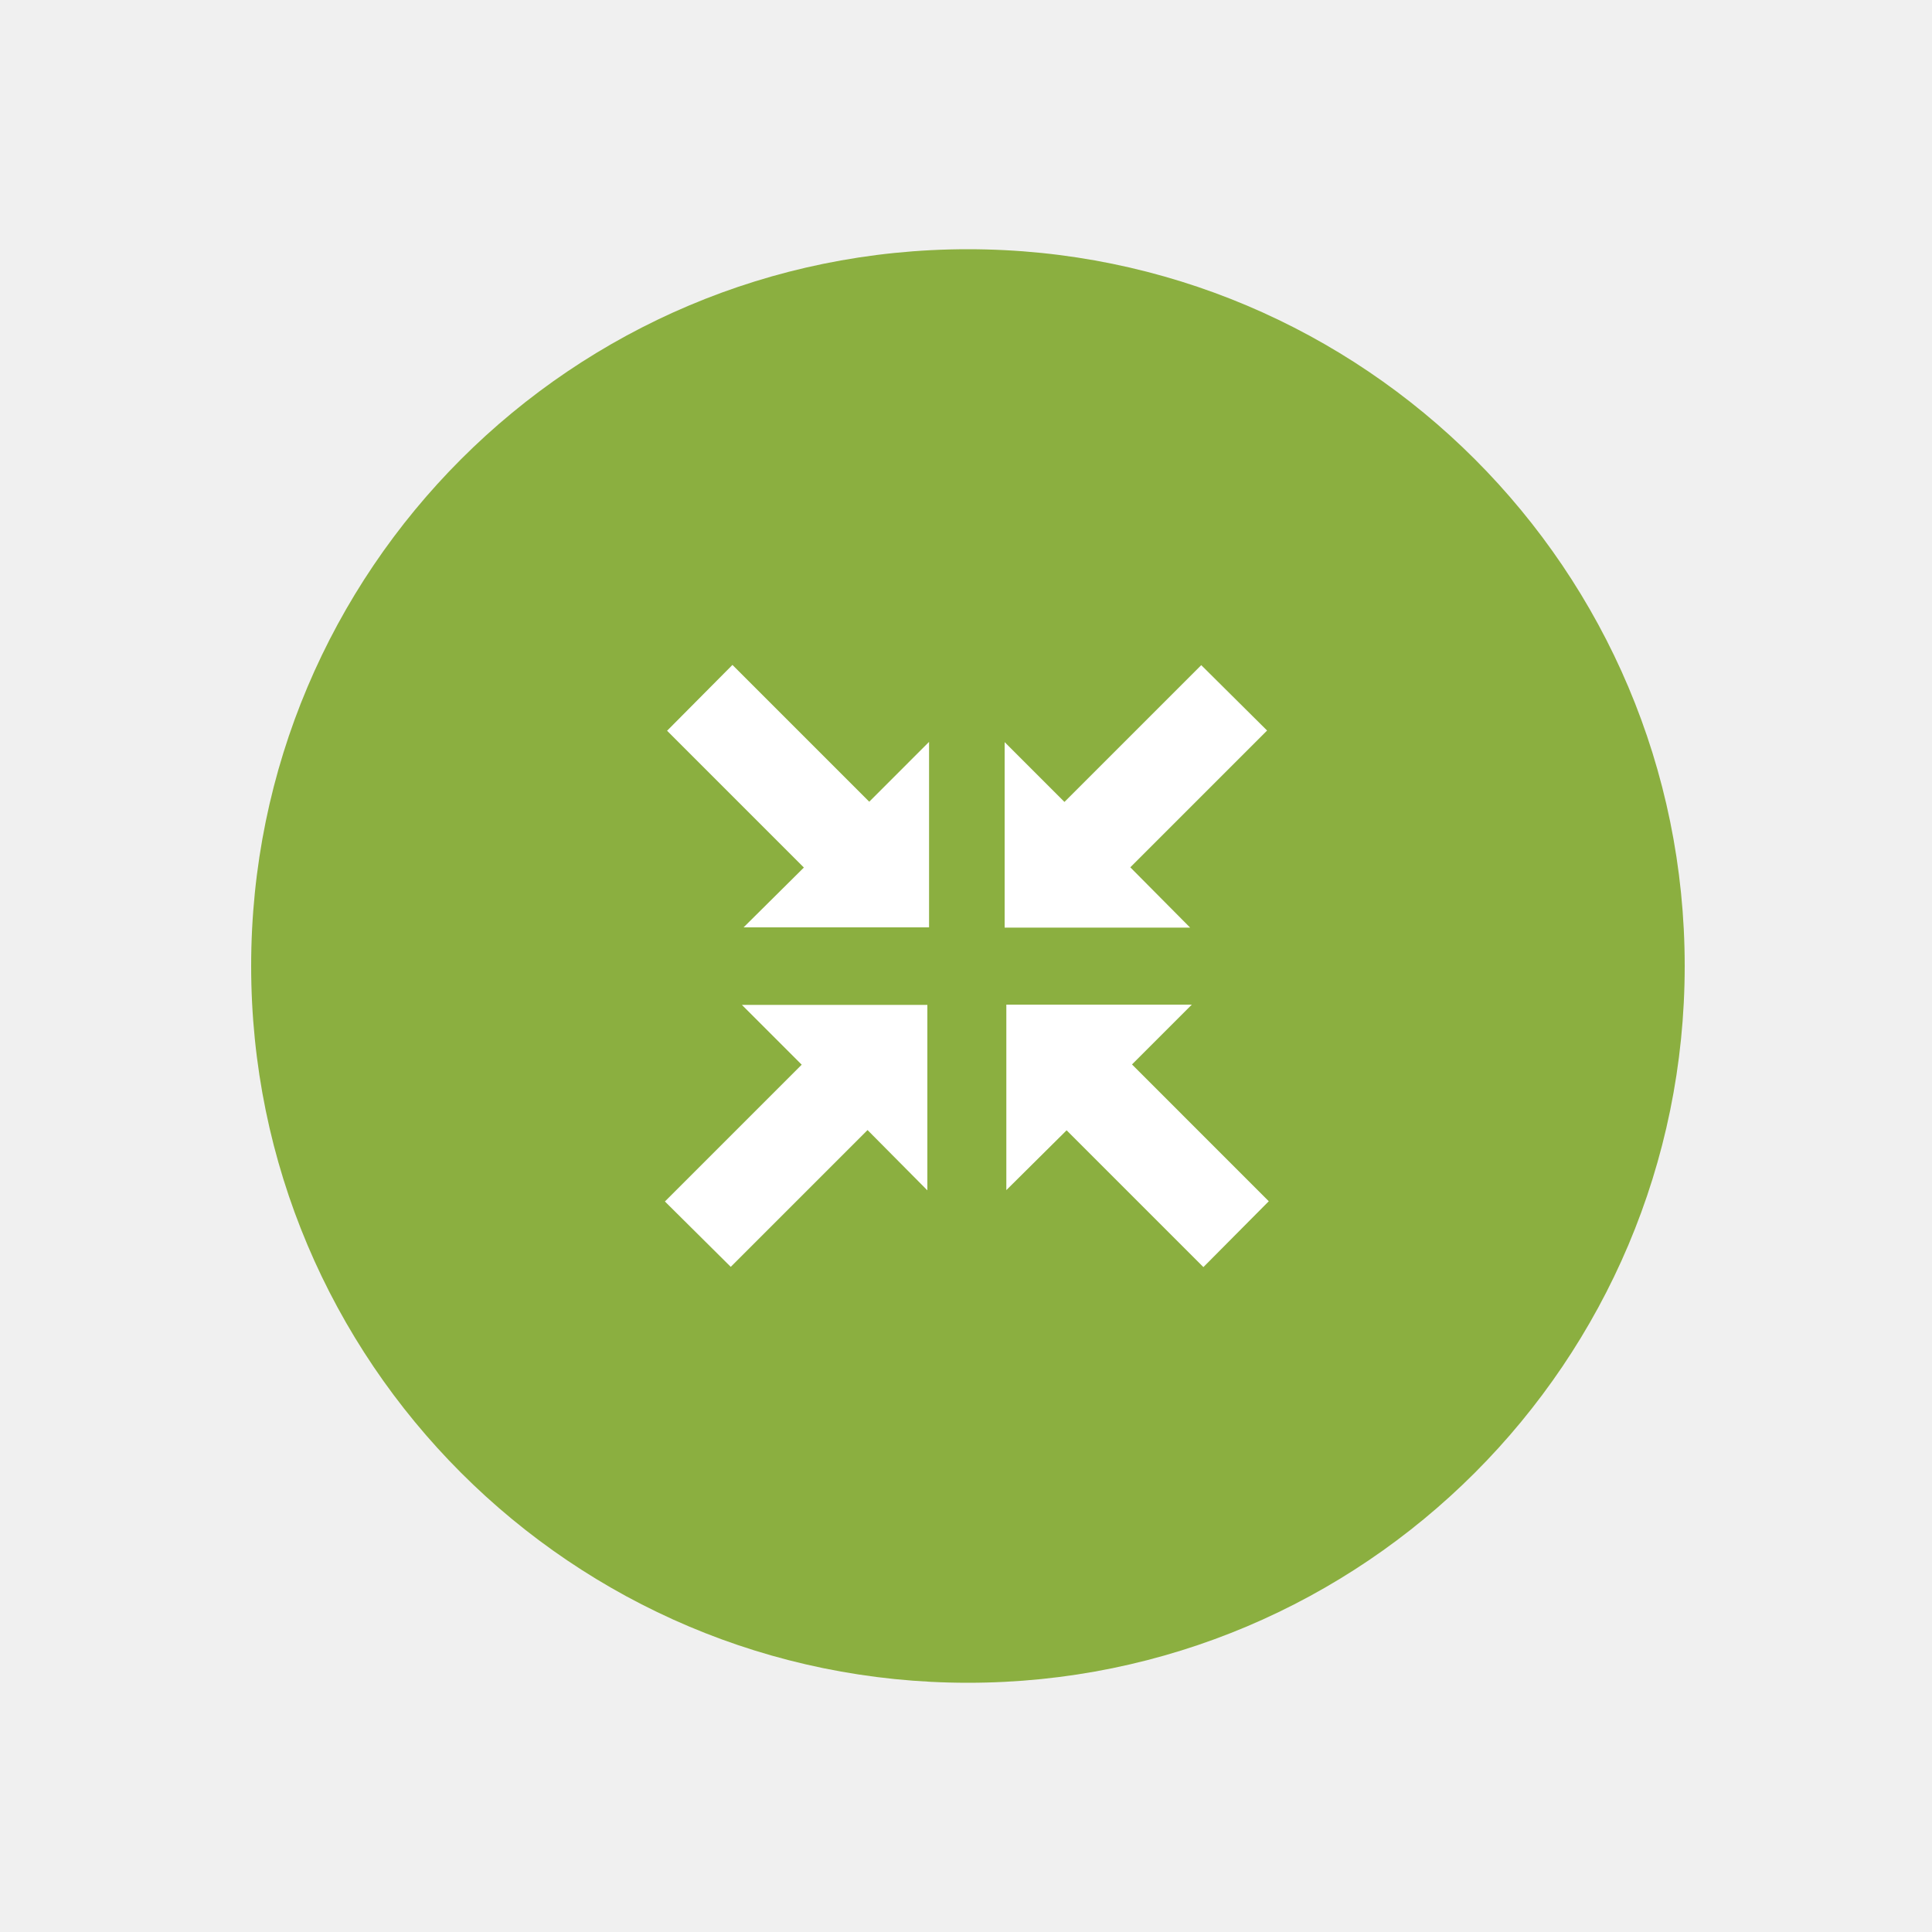
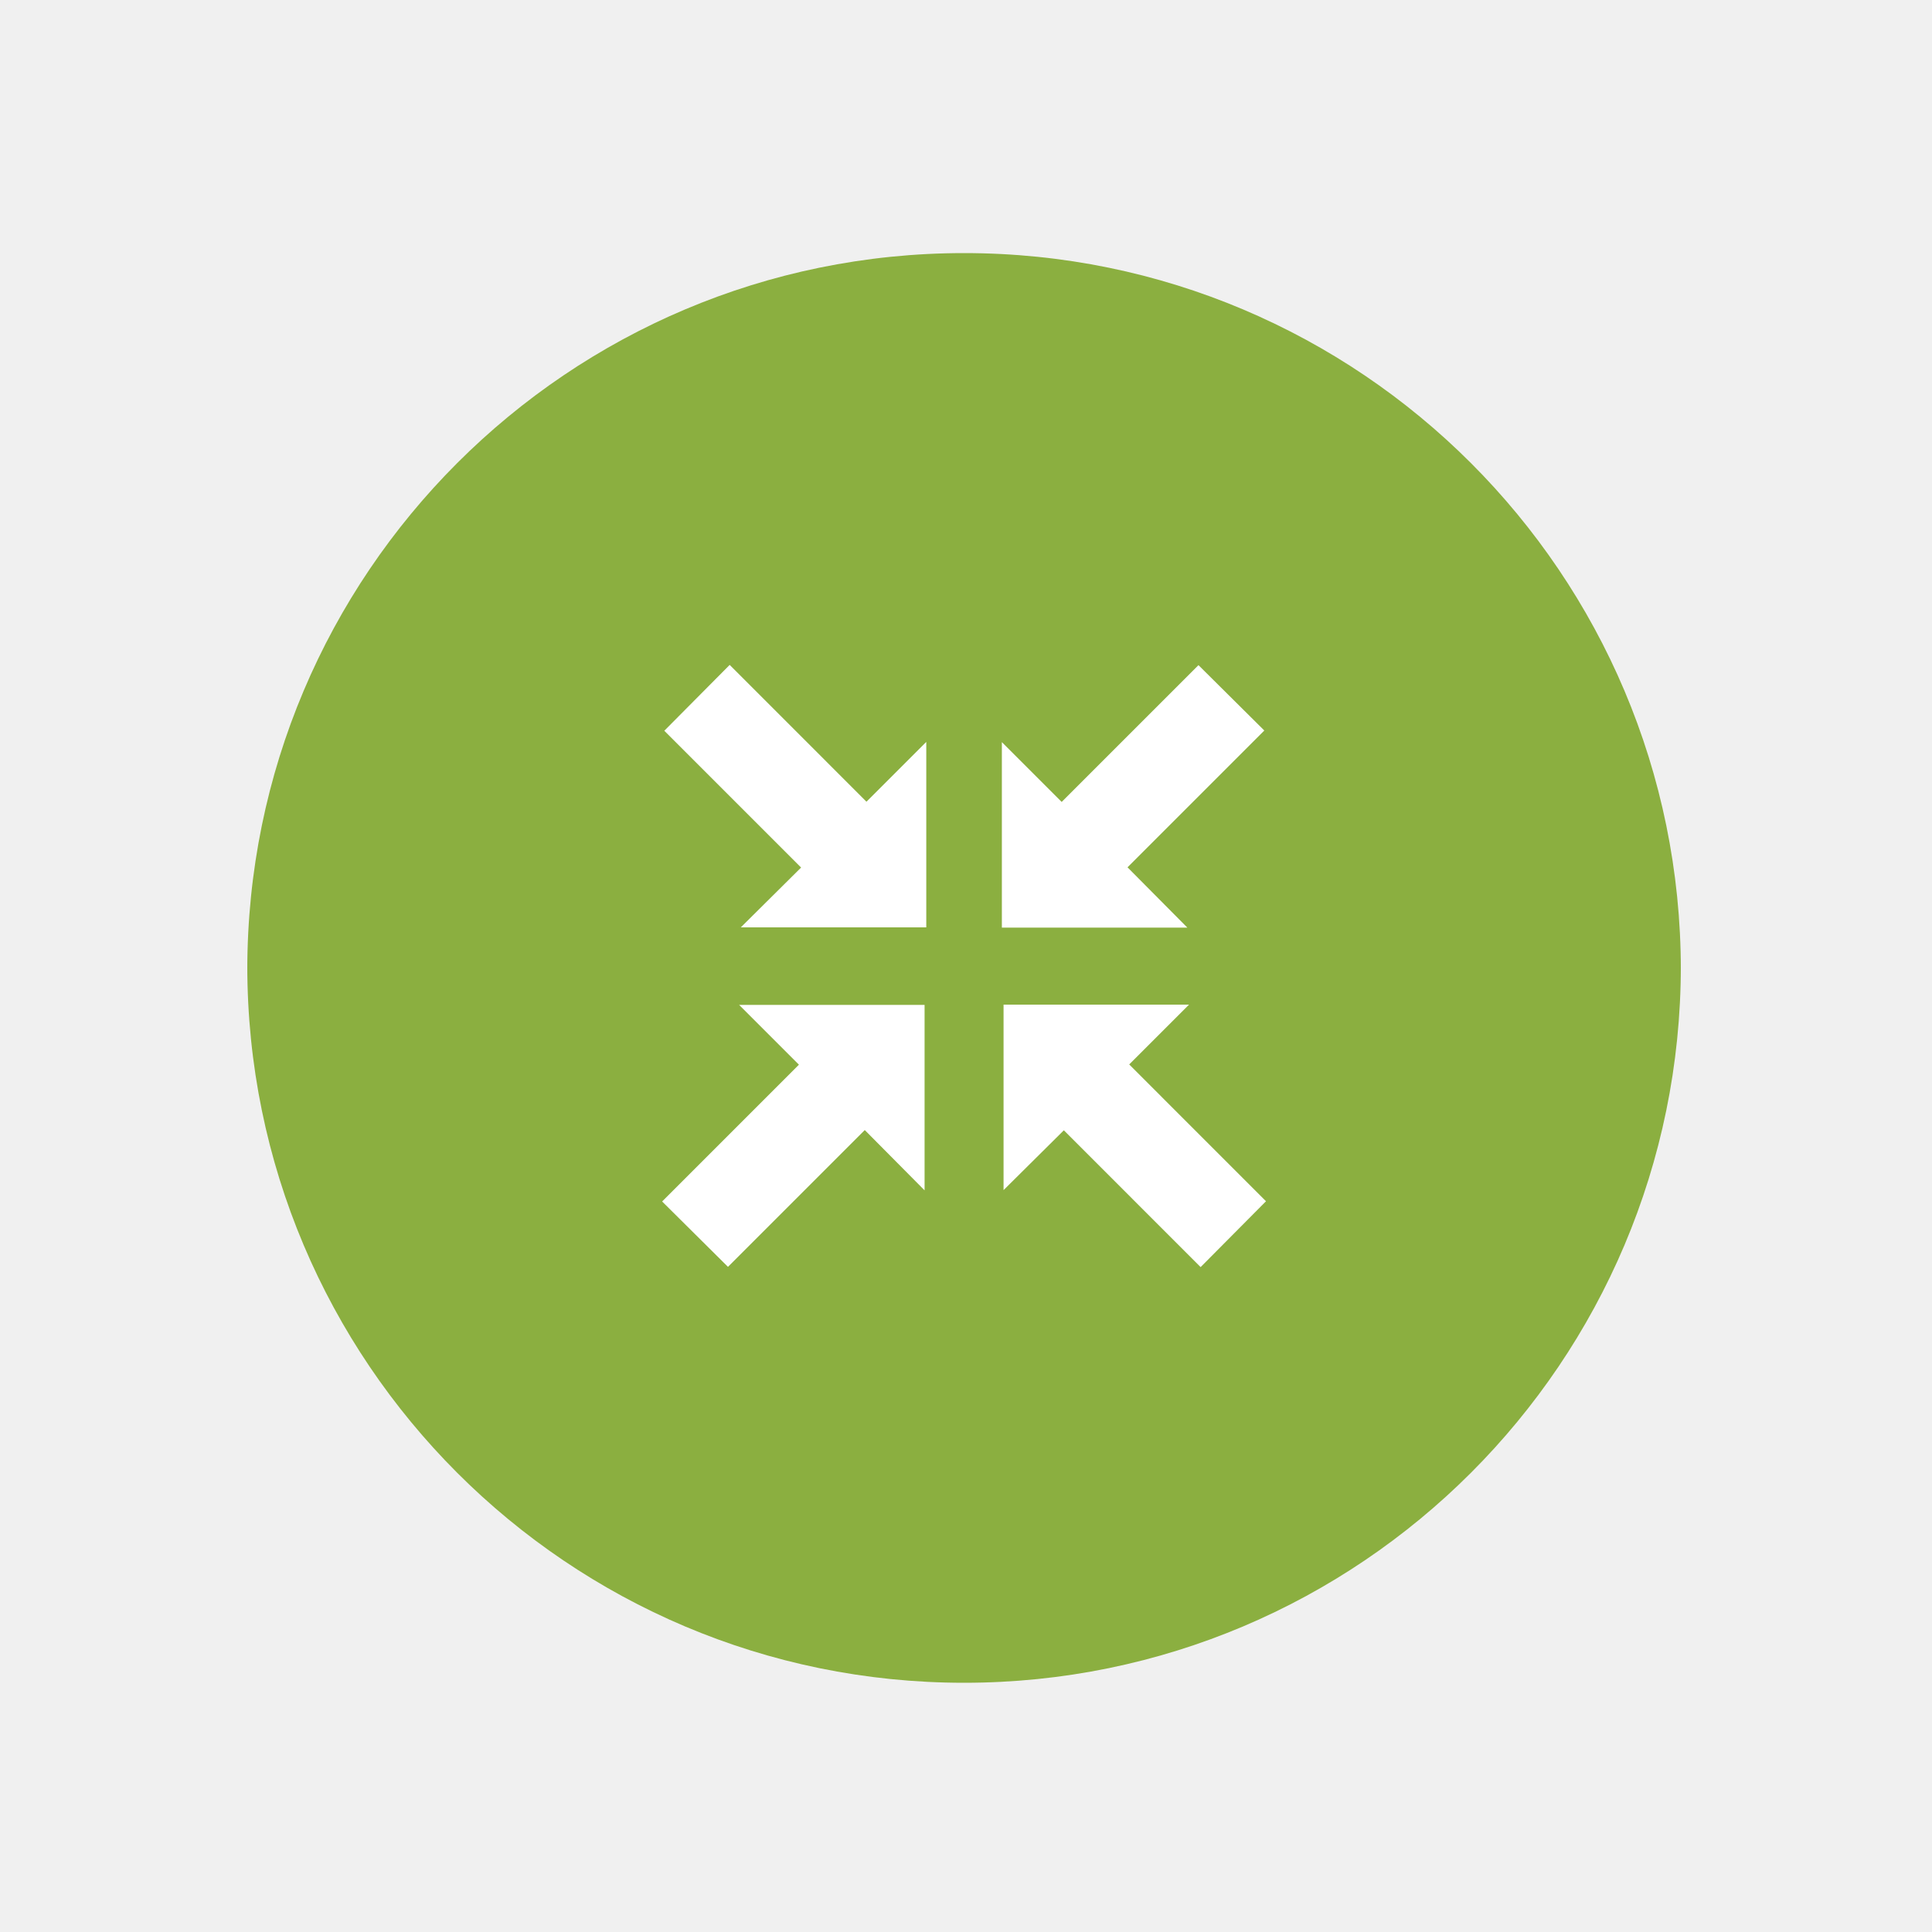
- <svg xmlns="http://www.w3.org/2000/svg" xmlns:xlink="http://www.w3.org/1999/xlink" version="1.1" id="Layer_1" x="0px" y="0px" width="500px" height="500px" viewBox="0 0 500 500" enable-background="new 0 0 500 500" xml:space="preserve">
-   <g>
-     <defs>
-       <circle id="SVGID_1_" cx="250.5" cy="250" r="185.5" />
-     </defs>
-     <clipPath id="SVGID_2_">
-       <use xlink:href="#SVGID_1_" overflow="visible" />
-     </clipPath>
-     <circle clip-path="url(#SVGID_2_)" fill="#8BAF40" cx="250.5" cy="250" r="185.5" />
-     <path clip-path="url(#SVGID_2_)" fill="#FFFFFF" d="M192,260.06h48v48l-15.48-15.602l-35.402,35.402l-17.039-16.918l35.402-35.402   L192,260.06z M292.52,224.46l15.48,15.6h-48v-48l15.48,15.48l35.402-35.4l17.039,16.92L292.52,224.46z" />
-     <path clip-path="url(#SVGID_2_)" fill="#FFFFFF" d="M240.44,192v48h-48l15.602-15.48l-35.402-35.402l16.918-17.039l35.402,35.402   L240.44,192z M276.04,292.52L260.44,308v-48h48l-15.48,15.48l35.4,35.402l-16.92,17.039L276.04,292.52z" />
+ <svg xmlns="http://www.w3.org/2000/svg" xmlns:xlink="http://www.w3.org/1999/xlink" version="1.1" x="0px" y="0px" width="500px" height="500px" viewBox="0 0 500 500" enable-background="new 0 0 500 500" xml:space="preserve">
+   <g id="Layer_1">
+ </g>
+   <g id="Layer_2">
+ </g>
+   <g id="Layer_3">
+     <g>
+       <defs>
+         <circle id="SVGID_1_" cx="249.5" cy="251" r="185.5" />
+       </defs>
+       <clipPath id="SVGID_2_">
+         <use xlink:href="#SVGID_1_" overflow="visible" />
+       </clipPath>
+       <circle clip-path="url(#SVGID_2_)" fill="#8BAF40" cx="249.5" cy="250" r="185.5" />
+       <circle clip-path="url(#SVGID_2_)" fill="none" cx="249.5" cy="250" r="185.5" />
+       <path clip-path="url(#SVGID_2_)" fill="#FFFFFF" d="M191.281,260.06h48v48l-15.48-15.602l-35.402,35.402l-17.039-16.918    l35.402-35.402L191.281,260.06z M291.801,224.46l15.48,15.6h-48v-48l15.48,15.48l35.402-35.4l17.039,16.92L291.801,224.46z" />
+       <path clip-path="url(#SVGID_2_)" fill="#FFFFFF" d="M239.721,192v48h-48l15.602-15.48l-35.402-35.402l16.918-17.039l35.402,35.402    L239.721,192z M275.32,292.52l-15.6,15.48v-48h48l-15.48,15.48l35.4,35.402l-16.92,17.039L275.32,292.52z" />
+     </g>
  </g>
</svg>
